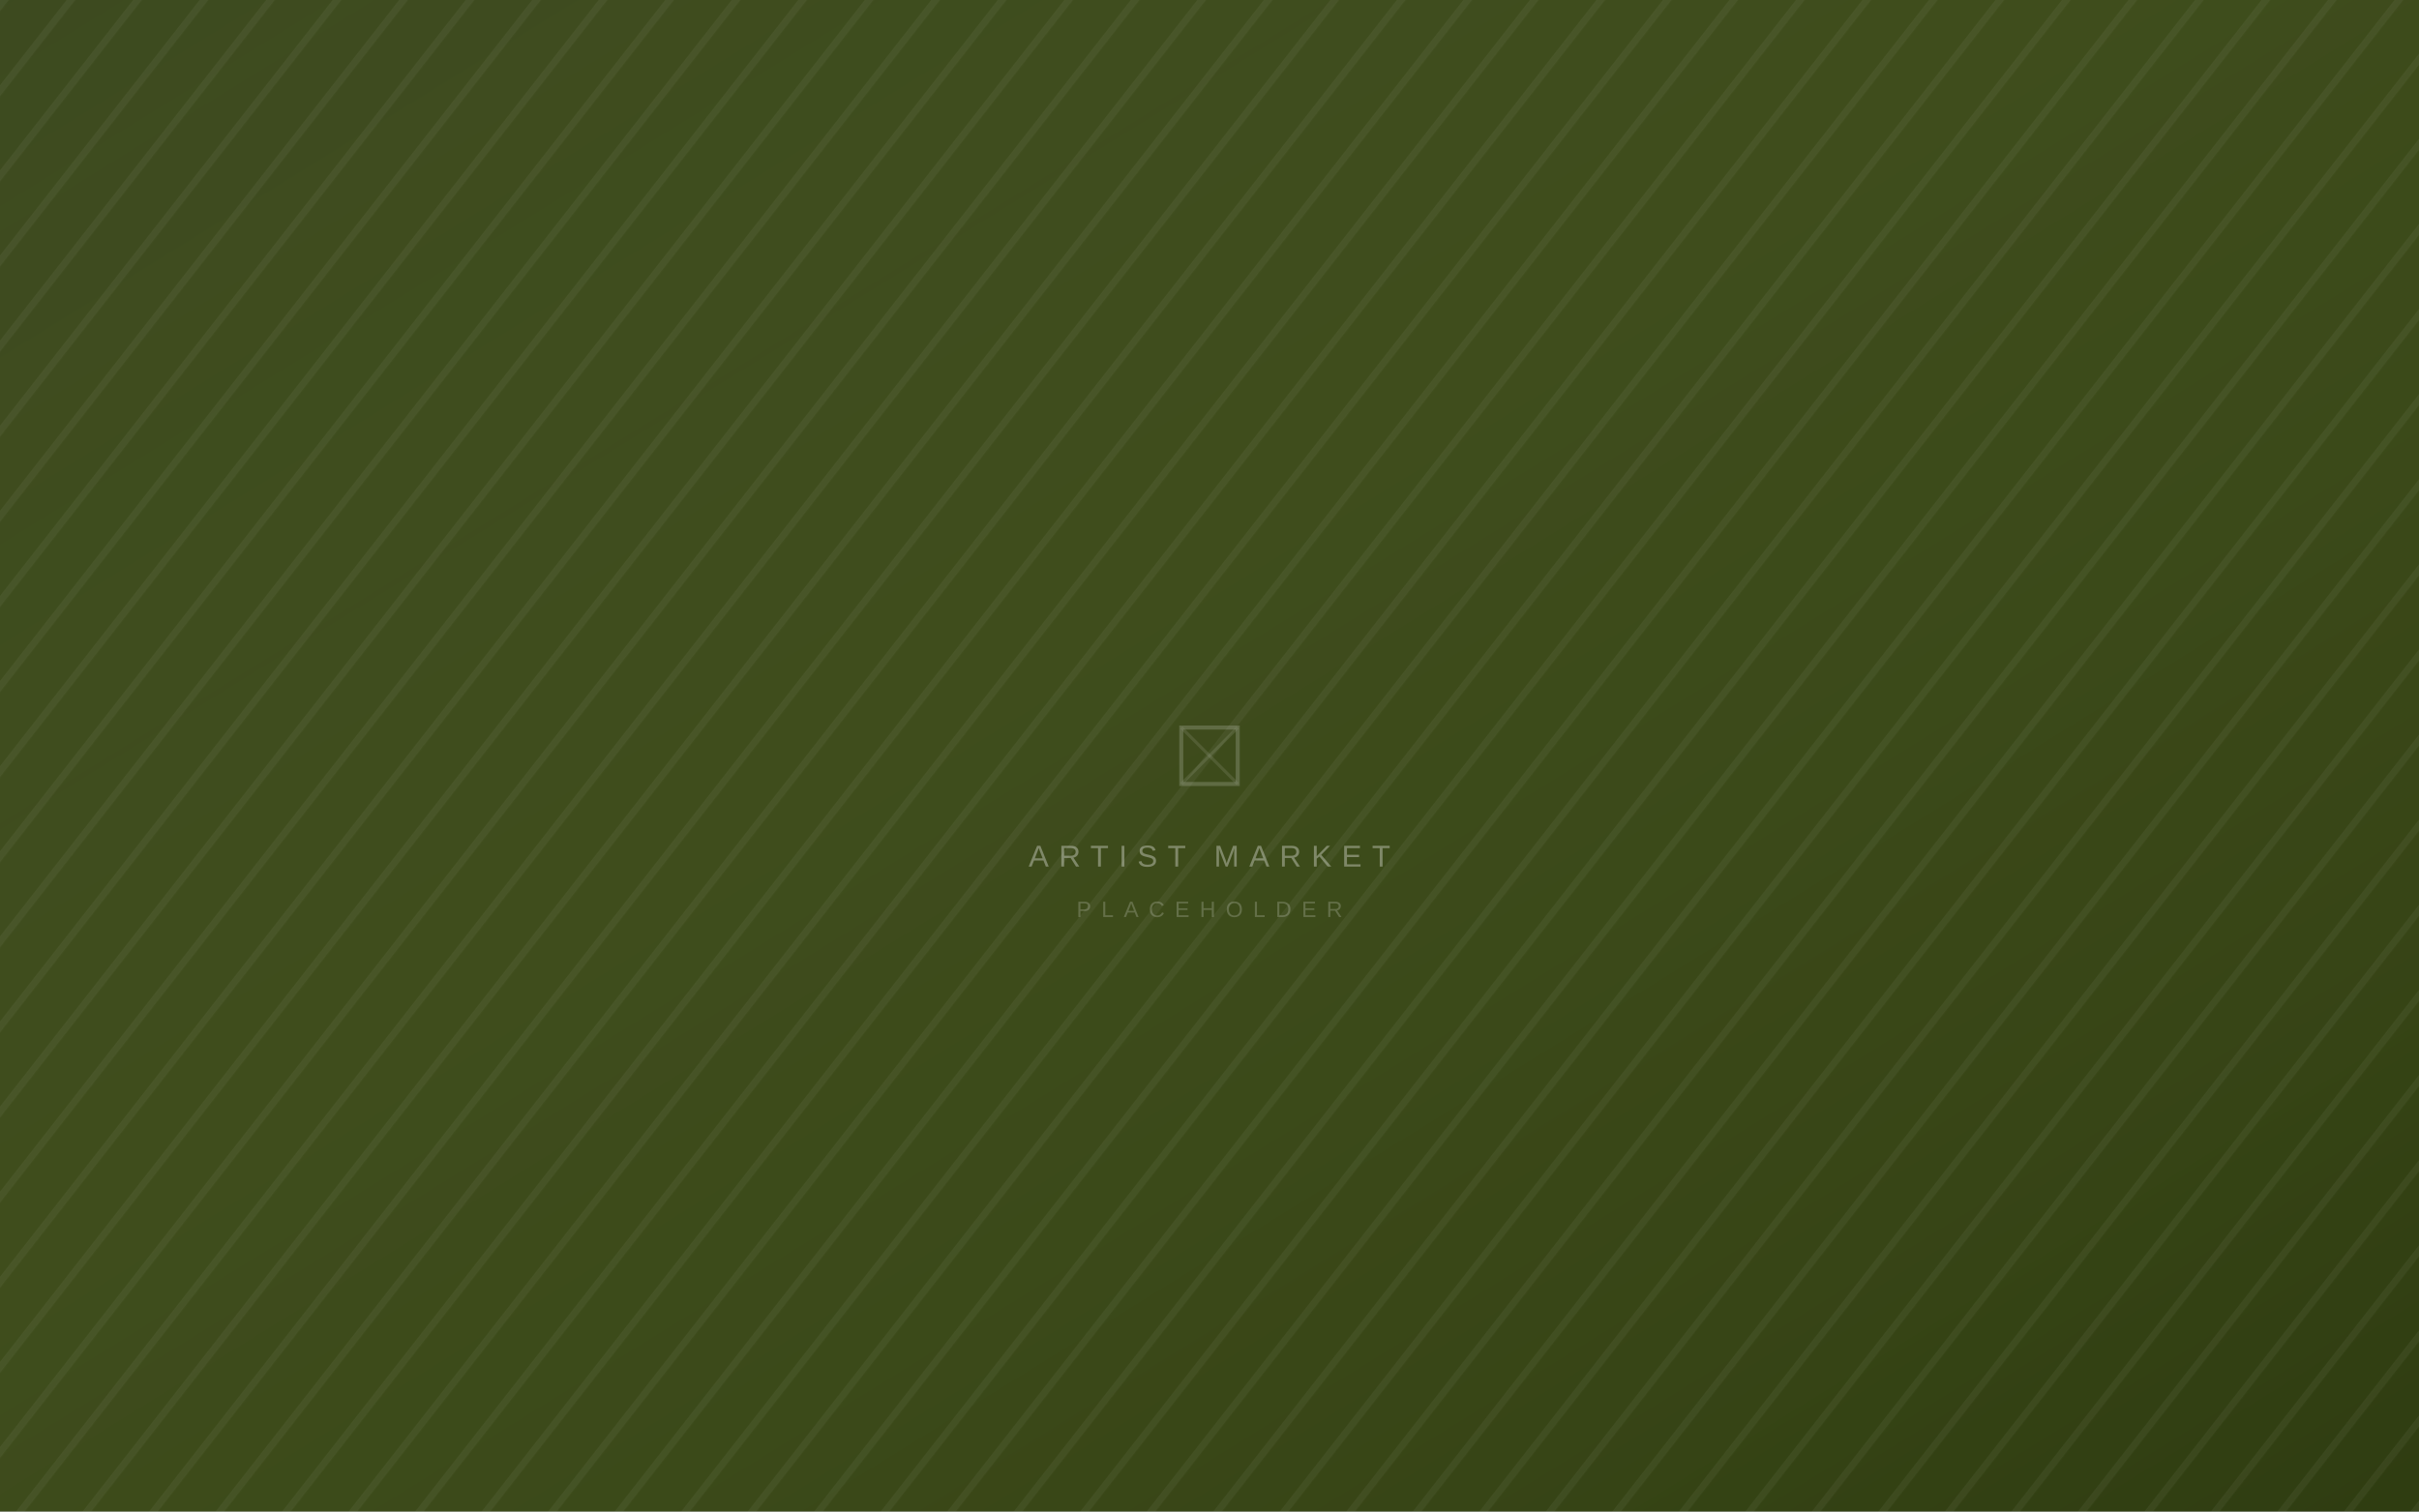
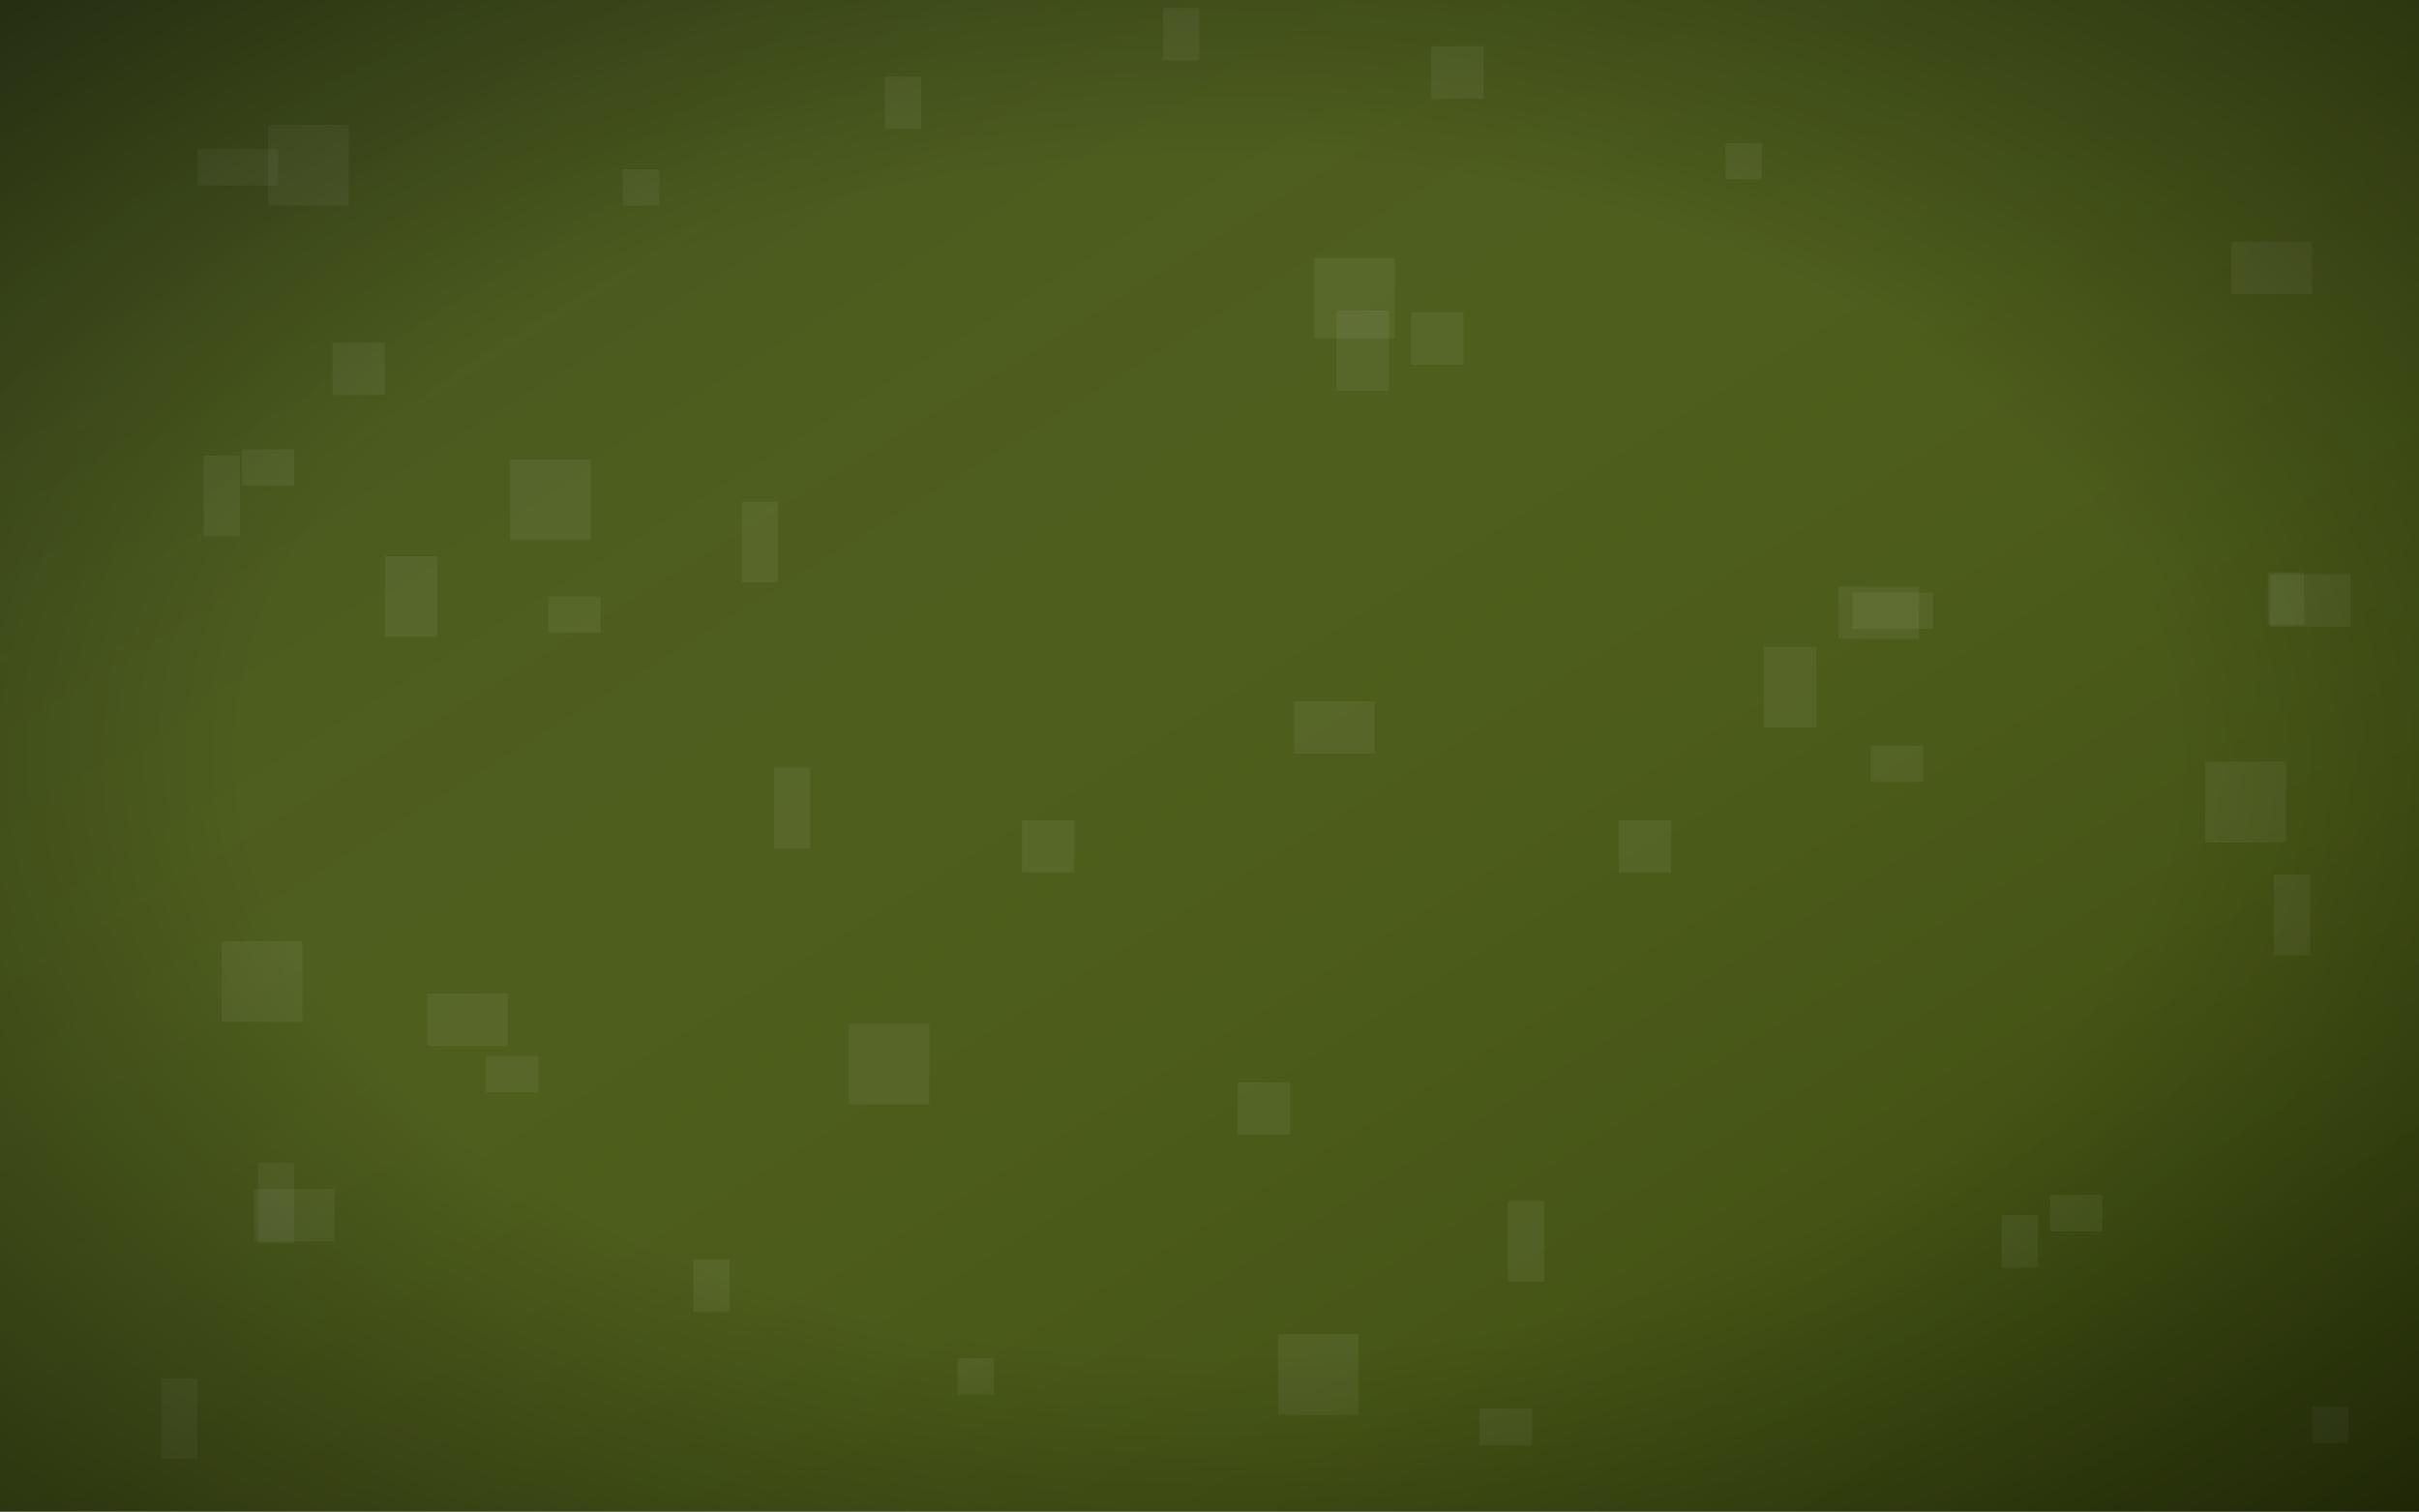
- <svg xmlns="http://www.w3.org/2000/svg" viewBox="0 0 1200 750" width="1200" height="750" role="img" aria-label="ARTIST MARKET placeholder">
+ <svg xmlns="http://www.w3.org/2000/svg" viewBox="0 0 1200 750" width="1200" height="750" preserveAspectRatio="xMidYMid slice" role="presentation">
  <defs>
    <linearGradient id="g" x1="0" y1="0" x2="1" y2="1">
-       <stop offset="0%" stop-color="#B2CE3B" stop-opacity="0.30" />
-       <stop offset="100%" stop-color="#47590F" stop-opacity="0.60" />
+       <stop offset="0%" stop-color="#B2CE3B" stop-opacity="0.34" />
+       <stop offset="100%" stop-color="#3A480C" stop-opacity="0.92" />
    </linearGradient>
-     <pattern id="s" width="26" height="26" patternUnits="userSpaceOnUse" patternTransform="rotate(38)">
-       <rect width="26" height="26" fill="none" />
-       <line x1="0" y1="0" x2="0" y2="26" stroke="rgba(255,255,255,.05)" stroke-width="7" />
-     </pattern>
+     <radialGradient id="v" cx="50%" cy="50%" r="72%">
+       <stop offset="55%" stop-color="#000" stop-opacity="0" />
+       <stop offset="100%" stop-color="#000" stop-opacity="0.45" />
+     </radialGradient>
  </defs>
-   <rect width="1200" height="750" fill="#0A1113" />
+   <rect width="1200" height="750" fill="#08100F" />
  <rect width="1200" height="750" fill="url(#g)" />
-   <rect width="1200" height="750" fill="url(#s)" />
-   <g opacity="0.5" transform="translate(600,375)">
-     <rect x="-14" y="-14" width="28" height="28" fill="none" stroke="rgba(255,255,255,.35)" stroke-width="2" />
-     <line x1="-14" y1="-14" x2="14" y2="14" stroke="rgba(255,255,255,.2)" stroke-width="1.5" />
-     <line x1="14" y1="-14" x2="-14" y2="14" stroke="rgba(255,255,255,.2)" stroke-width="1.5" />
+   <g>
+     <rect x="663" y="154" width="26" height="40" fill="rgba(255,255,255,.055)" />
+     <rect x="98" y="74" width="40" height="18" fill="rgba(255,255,255,.055)" />
+     <rect x="748" y="596" width="18" height="40" fill="rgba(255,255,255,.055)" />
+     <rect x="439" y="38" width="18" height="26" fill="rgba(255,255,255,.055)" />
+     <rect x="856" y="71" width="18" height="18" fill="rgba(255,255,255,.055)" />
+     <rect x="1128" y="434" width="18" height="40" fill="rgba(255,255,255,.055)" />
+     <rect x="253" y="228" width="40" height="40" fill="rgba(255,255,255,.055)" />
+     <rect x="126" y="590" width="40" height="26" fill="rgba(255,255,255,.055)" />
+     <rect x="101" y="226" width="18" height="40" fill="rgba(255,255,255,.055)" />
+     <rect x="272" y="296" width="26" height="18" fill="rgba(255,255,255,.055)" />
+     <rect x="1107" y="120" width="40" height="26" fill="rgba(255,255,255,.055)" />
+     <rect x="1147" y="698" width="18" height="18" fill="rgba(255,255,255,.055)" />
+     <rect x="384" y="381" width="18" height="40" fill="rgba(255,255,255,.055)" />
+     <rect x="128" y="577" width="18" height="40" fill="rgba(255,255,255,.055)" />
+     <rect x="421" y="508" width="40" height="40" fill="rgba(255,255,255,.055)" />
+     <rect x="875" y="321" width="26" height="40" fill="rgba(255,255,255,.055)" />
+     <rect x="928" y="370" width="26" height="18" fill="rgba(255,255,255,.055)" />
+     <rect x="368" y="249" width="18" height="40" fill="rgba(255,255,255,.055)" />
+     <rect x="614" y="537" width="26" height="26" fill="rgba(255,255,255,.055)" />
+     <rect x="919" y="294" width="40" height="18" fill="rgba(255,255,255,.055)" />
+     <rect x="241" y="524" width="26" height="18" fill="rgba(255,255,255,.055)" />
+     <rect x="700" y="155" width="26" height="26" fill="rgba(255,255,255,.055)" />
+     <rect x="80" y="684" width="18" height="40" fill="rgba(255,255,255,.055)" />
+     <rect x="642" y="348" width="40" height="26" fill="rgba(255,255,255,.055)" />
+     <rect x="1017" y="593" width="26" height="18" fill="rgba(255,255,255,.055)" />
+     <rect x="191" y="276" width="26" height="40" fill="rgba(255,255,255,.055)" />
+     <rect x="133" y="62" width="40" height="40" fill="rgba(255,255,255,.055)" />
+     <rect x="634" y="662" width="40" height="40" fill="rgba(255,255,255,.055)" />
+     <rect x="912" y="291" width="40" height="26" fill="rgba(255,255,255,.055)" />
+     <rect x="710" y="23" width="26" height="26" fill="rgba(255,255,255,.055)" />
+     <rect x="344" y="625" width="18" height="26" fill="rgba(255,255,255,.055)" />
+     <rect x="120" y="223" width="26" height="18" fill="rgba(255,255,255,.055)" />
+     <rect x="507" y="407" width="26" height="26" fill="rgba(255,255,255,.055)" />
+     <rect x="165" y="170" width="26" height="26" fill="rgba(255,255,255,.055)" />
+     <rect x="1125" y="284" width="18" height="26" fill="rgba(255,255,255,.055)" />
+     <rect x="1126" y="285" width="40" height="26" fill="rgba(255,255,255,.055)" />
+     <rect x="734" y="699" width="26" height="18" fill="rgba(255,255,255,.055)" />
+     <rect x="309" y="84" width="18" height="18" fill="rgba(255,255,255,.055)" />
+     <rect x="475" y="674" width="18" height="18" fill="rgba(255,255,255,.055)" />
+     <rect x="993" y="603" width="18" height="26" fill="rgba(255,255,255,.055)" />
+     <rect x="577" y="4" width="18" height="26" fill="rgba(255,255,255,.055)" />
+     <rect x="1094" y="378" width="40" height="40" fill="rgba(255,255,255,.055)" />
+     <rect x="652" y="128" width="40" height="40" fill="rgba(255,255,255,.055)" />
+     <rect x="110" y="467" width="40" height="40" fill="rgba(255,255,255,.055)" />
+     <rect x="803" y="407" width="26" height="26" fill="rgba(255,255,255,.055)" />
+     <rect x="212" y="493" width="40" height="26" fill="rgba(255,255,255,.055)" />
  </g>
-   <text x="600" y="430" text-anchor="middle" font-family="Poppins, Arial, sans-serif" font-size="15" fill="rgba(255,255,255,.34)" letter-spacing="5">ARTIST MARKET</text>
-   <text x="600" y="455" text-anchor="middle" font-family="Poppins, Arial, sans-serif" font-size="11" fill="rgba(255,255,255,.20)" letter-spacing="5">PLACEHOLDER</text>
+   <rect width="1200" height="750" fill="url(#v)" />
</svg>
